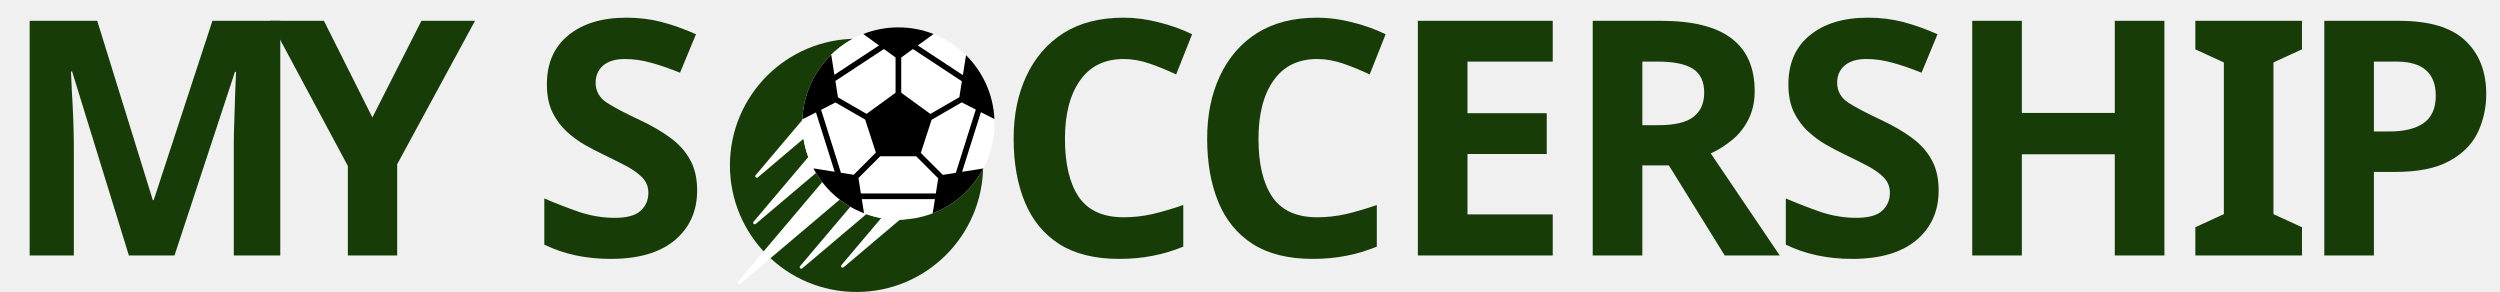
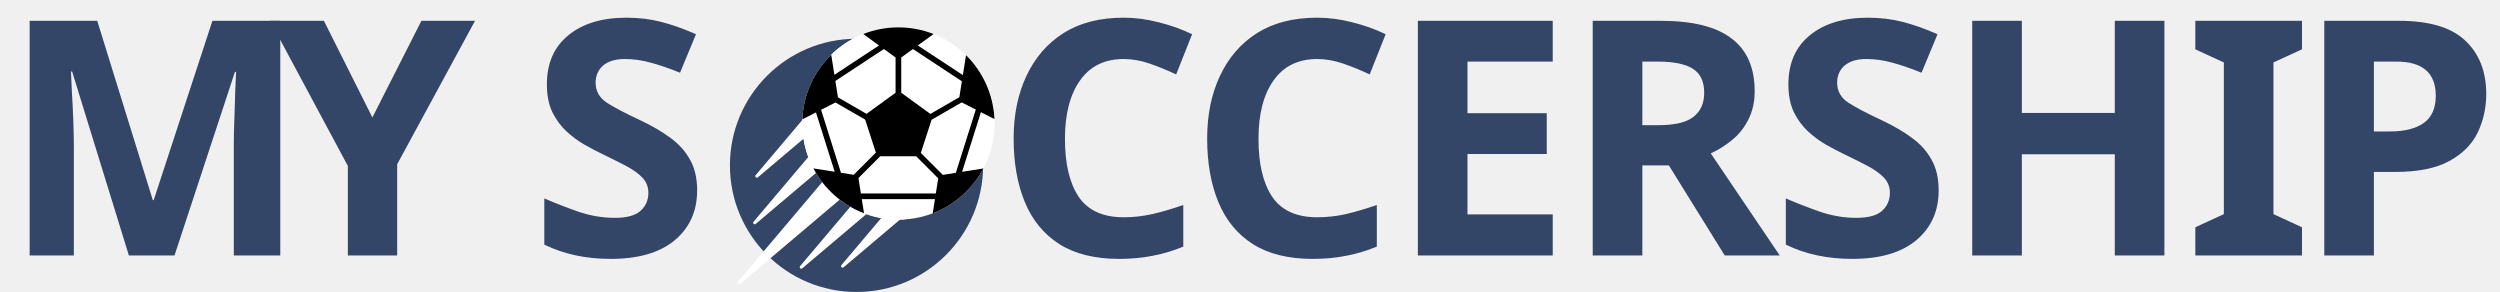
<svg xmlns="http://www.w3.org/2000/svg" width="137px" height="16px" viewBox="0 0 137 16" version="1.1">
  <defs />
  <g id="Page-1" stroke="none" stroke-width="1" fill="none" fill-rule="evenodd">
    <g id="4" transform="translate(-673, -177)">
      <g id="Logo" transform="translate(673, 171)">
        <g id="soccer-ball-copy-2" transform="translate(40, 7.5)" fill-rule="nonzero">
-           <circle id="Oval" fill="#173C08" cx="6.938" cy="7.562" r="6.938" />
+           <circle id="Oval" fill="#334667" cx="6.938" cy="7.562" r="6.938" />
          <g id="Group" transform="translate(0.424805, 5.012695)" fill="#FFFFFF">
            <path d="M4.653,3.443 L0.025,8.914 C-0.003,8.948 -0.001,8.998 0.03,9.029 C0.047,9.046 0.069,9.054 0.09,9.054 C0.11,9.054 0.129,9.047 0.145,9.034 L5.616,4.406 C5.255,4.128 4.931,3.804 4.653,3.443 Z" id="Shape" />
            <path d="M3.891,2.066 L0.87,5.638 C0.841,5.671 0.843,5.721 0.875,5.752 C0.891,5.769 0.913,5.777 0.935,5.777 C0.954,5.777 0.974,5.771 0.989,5.757 L4.314,2.945 C4.147,2.668 4.005,2.374 3.891,2.066 Z" id="Shape" />
            <path d="M6.193,4.794 L3.419,8.073 C3.39,8.107 3.392,8.157 3.423,8.188 C3.44,8.205 3.462,8.213 3.483,8.213 C3.503,8.213 3.522,8.206 3.538,8.193 L7.076,5.2 C6.768,5.091 6.472,4.955 6.193,4.794 Z" id="Shape" />
            <path d="M8.808,5.494 C8.493,5.494 8.185,5.466 7.886,5.413 L5.684,8.016 C5.656,8.049 5.658,8.099 5.689,8.131 C5.705,8.147 5.727,8.156 5.749,8.156 C5.768,8.156 5.788,8.149 5.804,8.135 L8.928,5.493 C8.888,5.494 8.848,5.494 8.808,5.494 Z" id="Shape" />
            <path d="M3.568,0.255 C3.568,0.178 3.57,0.102 3.574,0.026 L0.984,3.088 C0.955,3.122 0.957,3.172 0.989,3.203 C1.005,3.219 1.027,3.228 1.049,3.228 C1.068,3.228 1.088,3.221 1.103,3.208 L3.632,1.069 C3.59,0.804 3.568,0.532 3.568,0.255 Z" id="Shape" />
          </g>
          <circle id="Oval" fill="#FFFFFF" cx="9.232" cy="5.268" r="5.268" />
          <g id="Group" transform="translate(3.964844, 0.339844)" fill="#FFFFFF">
            <path d="M0.609,7.388 L1.54,7.536 C1.1,6.767 0.85,5.877 0.85,4.928 C0.85,4.837 0.852,4.748 0.856,4.658 L0.75,4.32 L0.005,4.7 C0.002,4.775 0,4.851 0,4.928 C0,5.817 0.22,6.654 0.609,7.388 Z" id="Shape" />
            <path d="M3.67,0.262 L3.341,0.024 C2.68,0.283 2.085,0.673 1.586,1.16 L1.723,2.022 C2.212,1.284 2.882,0.677 3.67,0.262 Z" id="Shape" />
            <path d="M3.384,9.848 C3.969,10.072 4.604,10.195 5.268,10.195 C5.411,10.195 5.552,10.189 5.692,10.178 C4.821,10.109 4.01,9.827 3.31,9.385 L3.384,9.848 Z" id="Shape" />
          </g>
          <path d="M13.754,4.647 L14.494,5.024 C14.432,3.657 13.848,2.425 12.938,1.524 L12.765,2.616 L10.295,0.991 L11.159,0.364 C10.562,0.129 9.912,0 9.232,0 C8.552,0 7.903,0.129 7.306,0.364 L8.17,0.991 L5.725,2.599 L5.551,1.5 C4.623,2.407 4.029,3.654 3.97,5.039 L4.715,4.66 L5.741,7.913 L4.574,7.728 C5.167,8.849 6.153,9.73 7.349,10.188 L7.226,9.412 L11.235,9.412 L11.112,10.19 C12.308,9.733 13.295,8.852 13.889,7.731 L12.723,7.916 L13.754,4.647 Z M12.38,7.97 L11.665,8.084 L10.461,6.88 L11.051,5.064 L12.701,4.111 L13.474,4.504 L12.38,7.97 Z M12.711,2.953 L12.573,3.826 L10.985,4.743 L9.388,3.583 L9.388,1.65 L10.027,1.186 L12.711,2.953 Z M8.438,1.186 L9.077,1.65 L9.077,3.583 L7.486,4.739 L5.921,3.835 L5.779,2.936 L8.438,1.186 Z M4.995,4.517 L5.784,4.115 L7.411,5.054 L7.998,6.862 L6.782,8.078 L6.084,7.967 L4.995,4.517 Z M7.176,9.101 L7.043,8.257 L8.234,7.065 L10.207,7.065 L11.415,8.273 L11.284,9.101 L7.176,9.101 L7.176,9.101 Z" id="Shape" fill="#000000" />
        </g>
-         <text id="MY" font-family="ChalkboardSE-Bold, Chalkboard SE" font-size="18" font-weight="bold" letter-spacing="-0.5" fill="#173C08">
+         <text id="MY" font-family="ChalkboardSE-Bold, Chalkboard SE" font-size="18" font-weight="bold" letter-spacing="-0.5" fill="#334667">
          <tspan x="0" y="20">M</tspan>
          <tspan x="14.795" y="20">Y</tspan>
        </text>
-         <text id="S" font-family="ChalkboardSE-Bold, Chalkboard SE" font-size="18" font-weight="bold" fill="#173C08">
+         <text id="S" font-family="ChalkboardSE-Bold, Chalkboard SE" font-size="18" font-weight="bold" fill="#334667">
          <tspan x="29" y="20">S</tspan>
        </text>
-         <text id="CCERSHIP" font-family="ChalkboardSE-Bold, Chalkboard SE" font-size="18" font-weight="bold" letter-spacing="-0.5" fill="#173C08">
+         <text id="CCERSHIP" font-family="ChalkboardSE-Bold, Chalkboard SE" font-size="18" font-weight="bold" letter-spacing="-0.5" fill="#334667">
          <tspan x="54.5" y="20">CCERSHI</tspan>
          <tspan x="125.745" y="20">P</tspan>
        </text>
      </g>
    </g>
  </g>
</svg>
